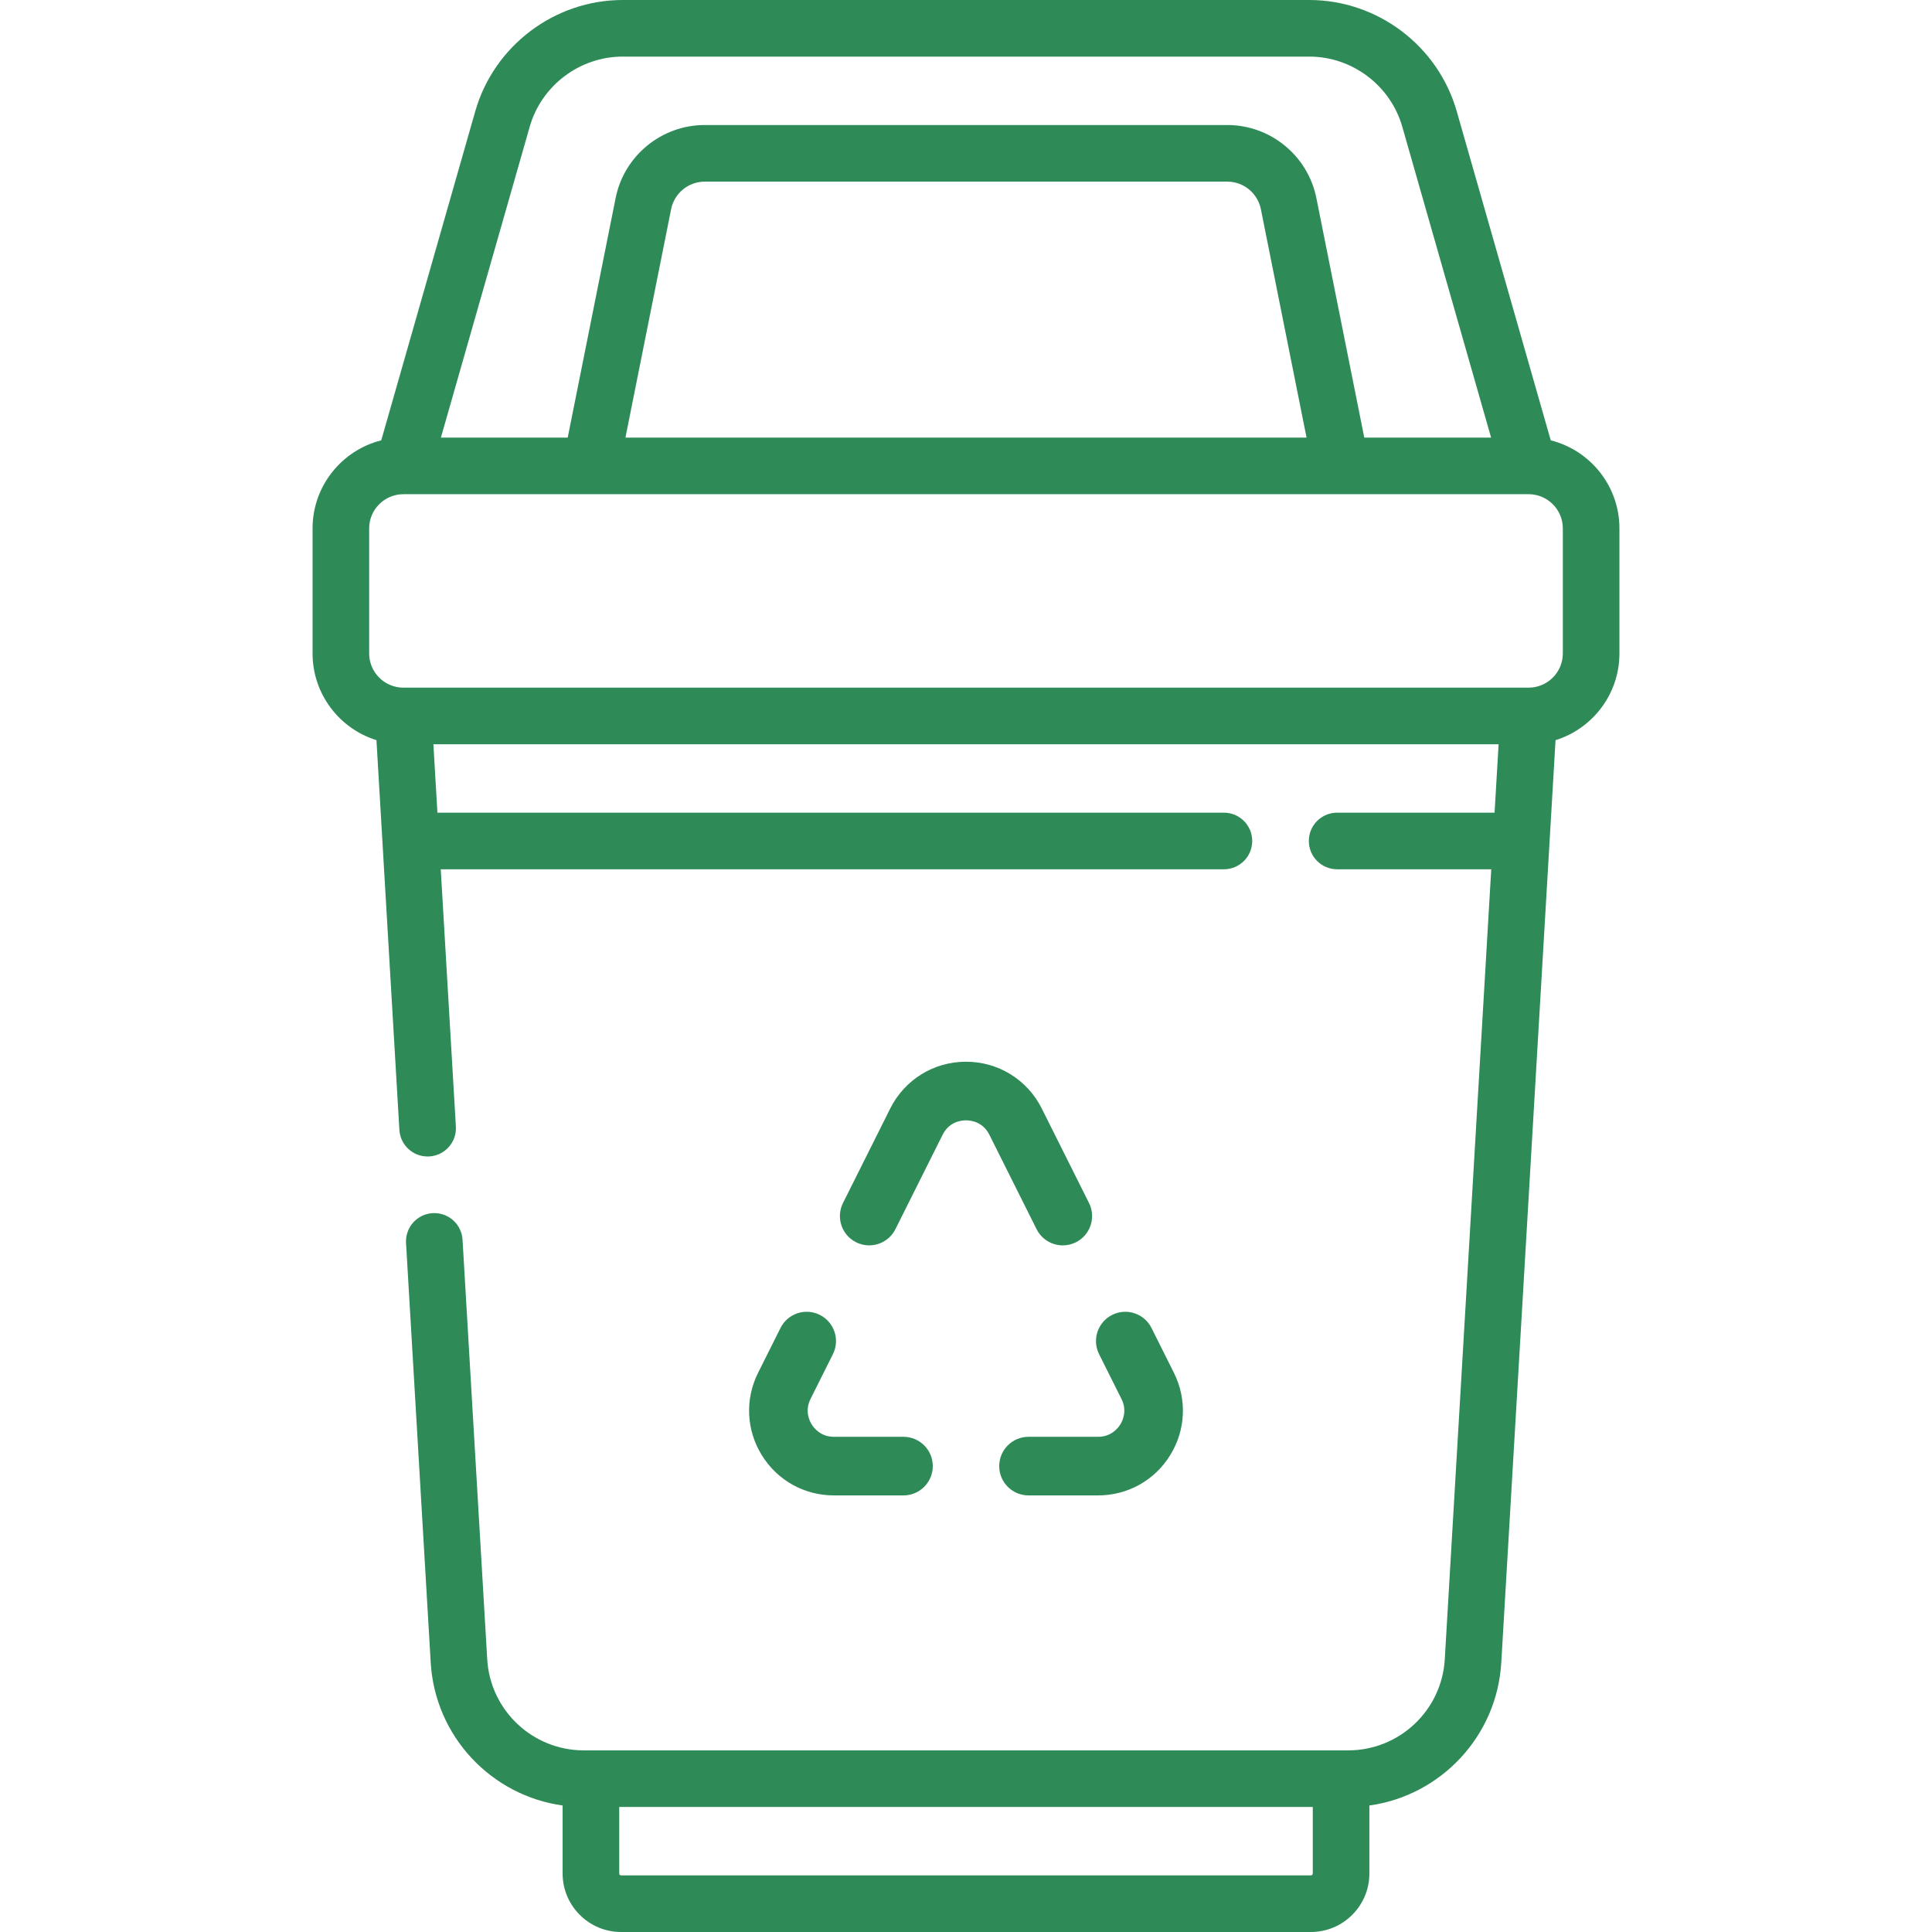
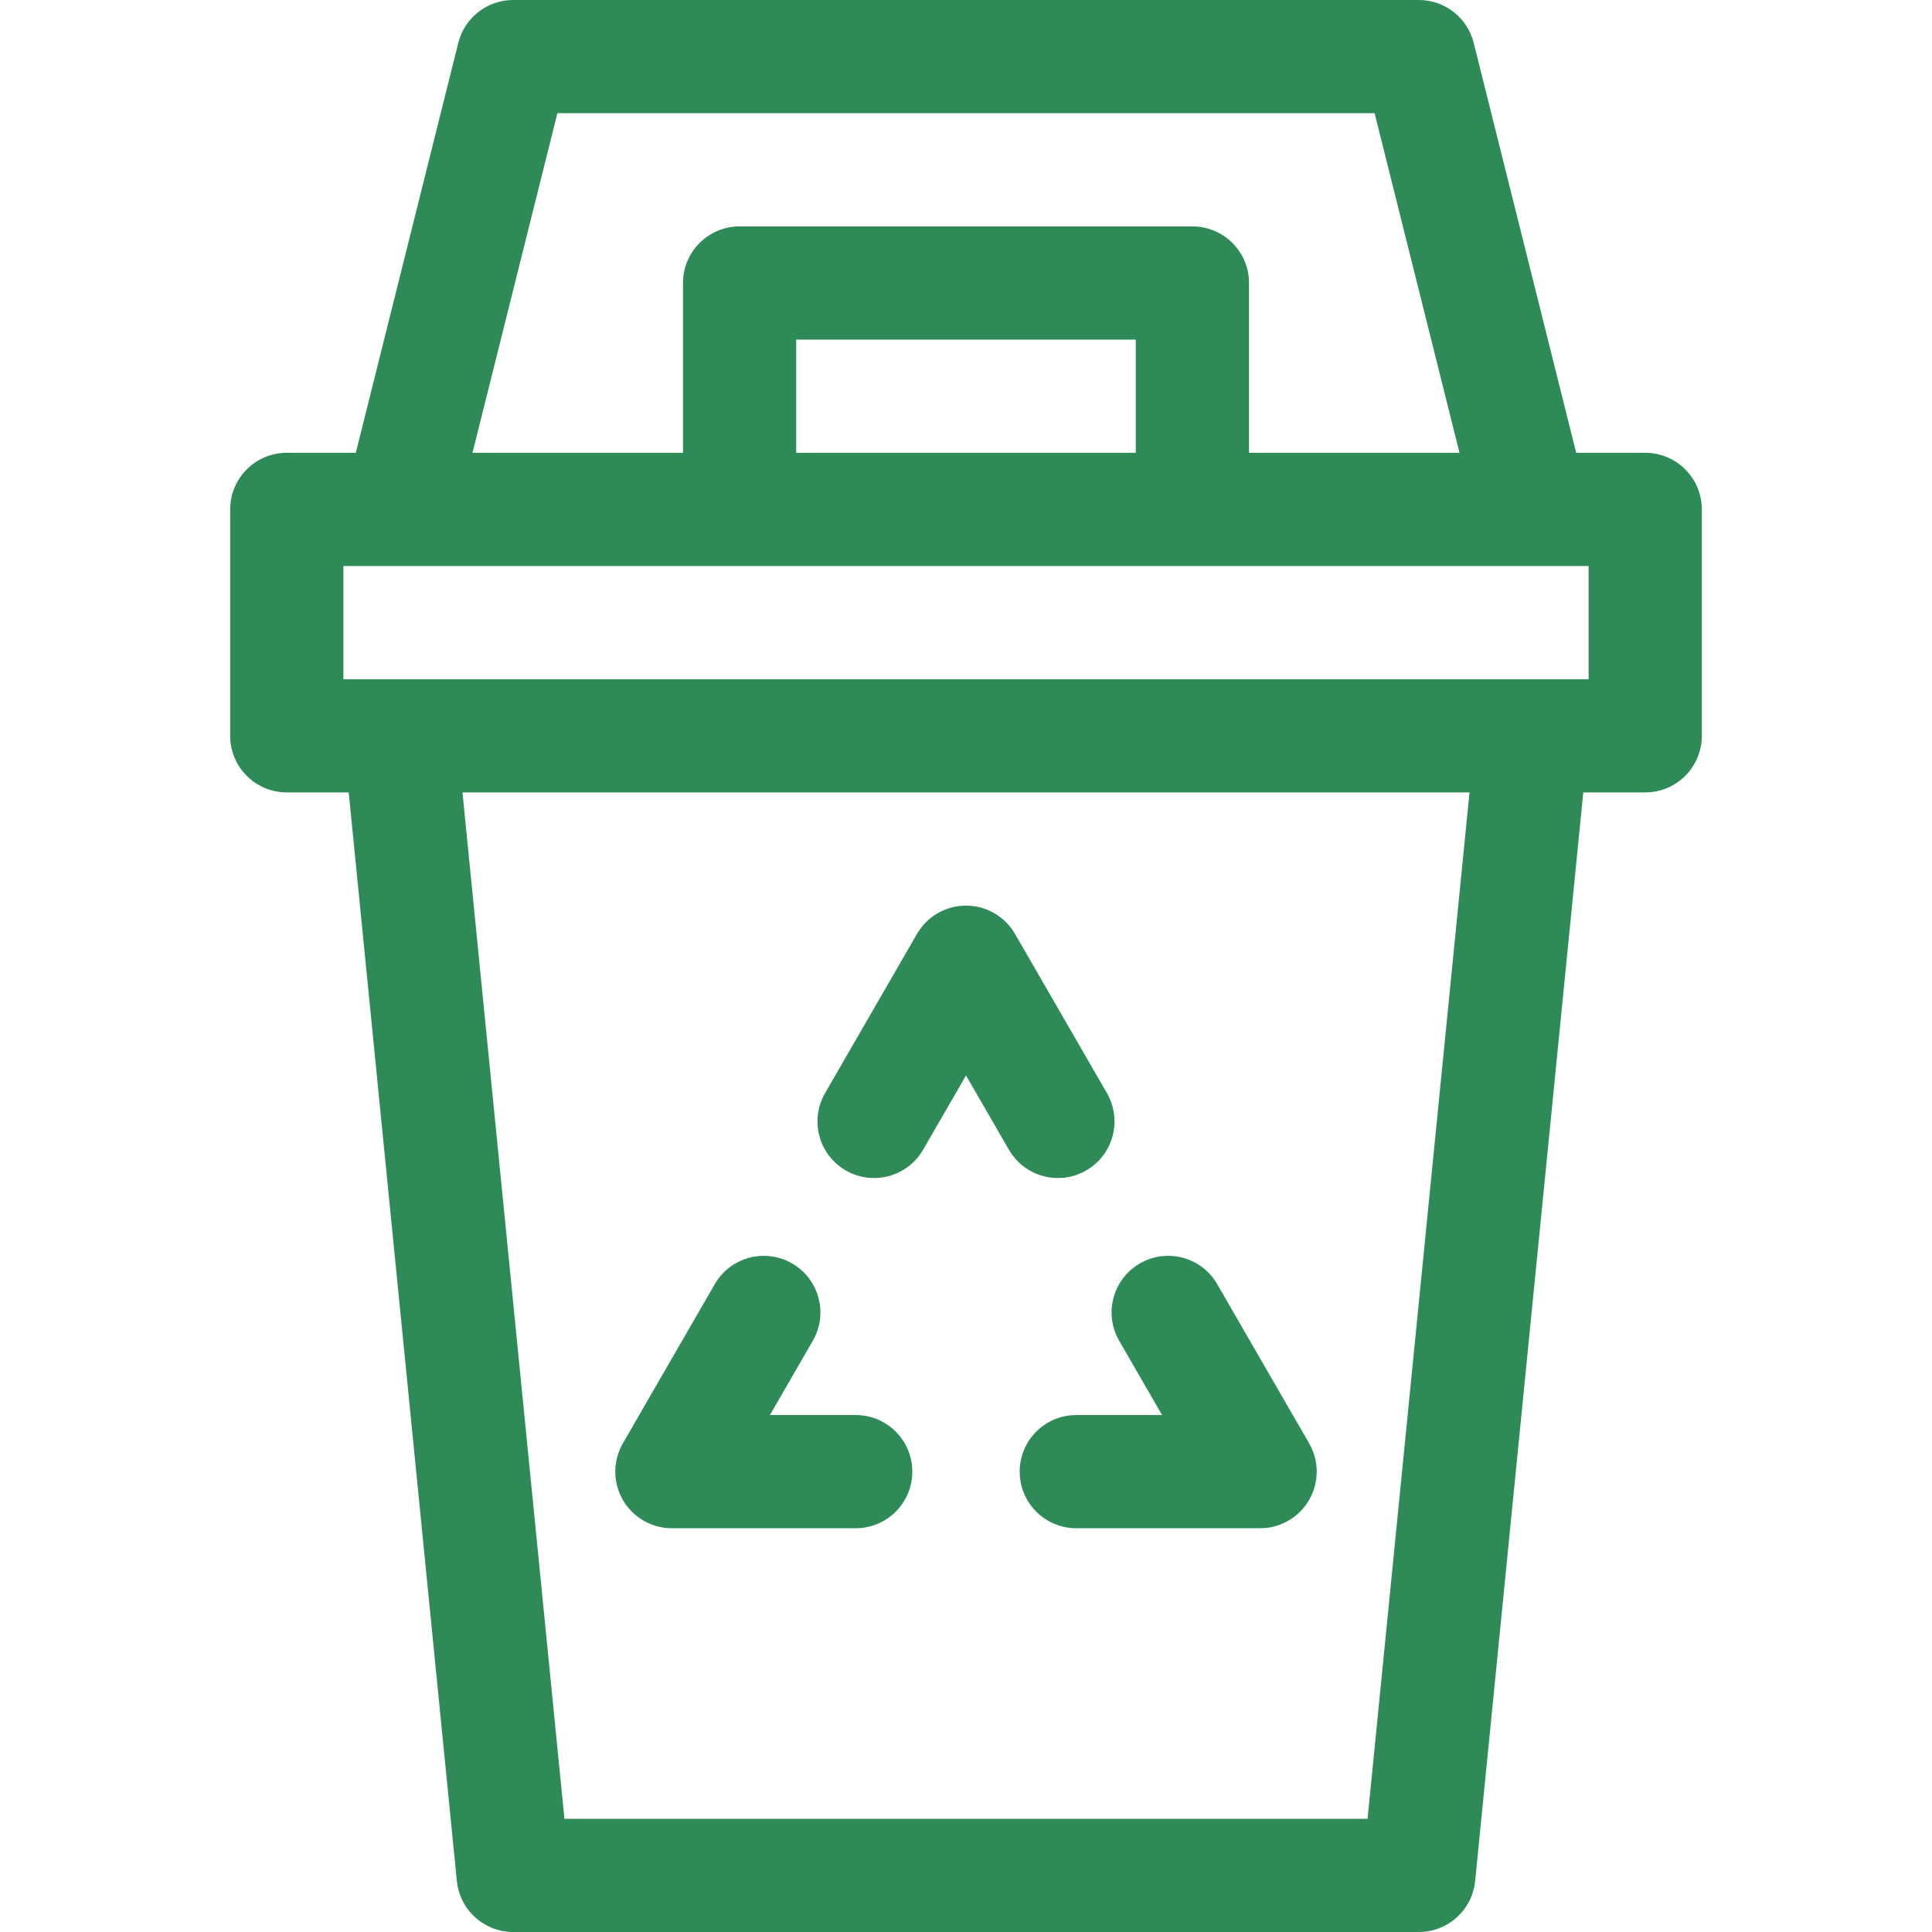
<svg xmlns="http://www.w3.org/2000/svg" version="1.1" width="512" height="512" x="0" y="0" viewBox="0 0 512 512" style="enable-background:new 0 0 512 512" xml:space="preserve" class="">
  <g>
    <g>
-       <g>
-         <g>
-           <g>
-             <path d="m291.005 396.299h-18.437c-4.289 0-7.766-3.476-7.766-7.766 0-4.289 3.476-7.766 7.766-7.766h18.437c3.487 0 5.284-2.298 5.895-3.286s1.863-3.623.303-6.742l-5.934-11.866c-1.918-3.836-.364-8.501 3.472-10.419 3.838-1.916 8.501-.363 10.419 3.472l5.933 11.866c3.507 7.014 3.14 15.184-.983 21.854-4.121 6.671-11.264 10.653-19.105 10.653z" fill="#2e8b57" data-original="#000000" style="" />
-           </g>
-           <g>
-             <path d="m281.658 330.04c-2.849 0-5.592-1.573-6.952-4.294l-12.508-25.016c-1.729-3.458-4.91-3.831-6.198-3.831-1.287 0-4.469.373-6.198 3.831l-12.505 25.01c-1.917 3.837-6.584 5.393-10.418 3.473-3.836-1.918-5.391-6.583-3.473-10.418l12.505-25.011c3.829-7.659 11.527-12.417 20.089-12.417s16.26 4.758 20.09 12.416l12.508 25.016c1.918 3.836.363 8.501-3.472 10.419-1.116.557-2.302.822-3.468.822z" fill="#2e8b57" data-original="#000000" style="" />
-           </g>
-           <g>
-             <path d="m239.433 396.299h-18.437c-7.842 0-14.984-3.982-19.107-10.653-4.122-6.67-4.49-14.84-.983-21.854l5.932-11.865c1.917-3.836 6.582-5.392 10.419-3.472 3.835 1.918 5.39 6.583 3.472 10.419l-5.932 11.865c-1.559 3.119-.307 5.754.303 6.742.611.988 2.408 3.286 5.895 3.286h18.437c4.289 0 7.766 3.476 7.766 7.766.001 4.289-3.476 7.766-7.765 7.766z" fill="#2e8b57" data-original="#000000" style="" />
-           </g>
-         </g>
-       </g>
-       <g>
-         <path d="m410.965 116.693-24.921-87.223c-4.958-17.351-21.023-29.47-39.069-29.47h-181.95c-18.046 0-34.111 12.119-39.07 29.47l-24.92 87.223c-10.445 2.626-18.202 12.093-18.202 23.34v33.133c0 10.787 7.134 19.939 16.932 22.987l6.074 103.27c.234 3.985 3.539 7.06 7.48 7.06.147 0 .298-.004.447-.013 4.135-.244 7.29-3.793 7.047-7.928l-4.01-68.176h207.548c4.143 0 7.5-3.358 7.5-7.5s-3.357-7.5-7.5-7.5h-208.43l-1.067-18.133h282.291l-1.067 18.133h-41.727c-4.143 0-7.5 3.358-7.5 7.5s3.357 7.5 7.5 7.5h40.845l-12.315 209.372c-.796 13.53-12.036 24.128-25.589 24.128h-202.584c-13.553 0-24.793-10.598-25.589-24.128l-6.541-111.197c-.243-4.135-3.791-7.283-7.928-7.047-4.135.244-7.29 3.793-7.047 7.928l6.541 111.197c1.15 19.548 16.056 35.23 34.955 37.854v18.027c0 8.547 6.953 15.5 15.5 15.5h182.801c8.547 0 15.5-6.953 15.5-15.5v-18.026c18.899-2.624 33.805-18.306 34.955-37.854l14.38-244.466c9.798-3.048 16.932-12.2 16.932-22.987v-33.133c0-11.248-7.758-20.716-18.202-23.341zm-63.065 379.807c0 .276-.225.5-.5.5h-182.8c-.275 0-.5-.224-.5-.5v-17.633h183.8zm-207.522-462.909c3.128-10.946 13.264-18.591 24.647-18.591h181.949c11.384 0 21.52 7.645 24.646 18.591l23.535 82.376h-33.607l-12.696-63.487c-2.242-11.21-12.167-19.347-23.6-19.347h-138.504c-11.433 0-21.357 8.137-23.6 19.347l-12.698 63.486h-33.607zm205.874 82.376h-180.504l12.109-60.544c.845-4.224 4.584-7.289 8.891-7.289h138.504c4.307 0 8.046 3.065 8.891 7.289zm67.915 57.2c0 4.999-4.067 9.067-9.067 9.067h-298.2c-5 0-9.067-4.067-9.067-9.067v-33.133c0-4.999 4.067-9.066 9.067-9.066h298.2c5 0 9.067 4.067 9.067 9.066z" fill="#2e8b57" data-original="#000000" style="" />
-         <path d="m291.005 381.033h-18.438c-4.143 0-7.5 3.358-7.5 7.5s3.357 7.5 7.5 7.5h18.438c7.749 0 14.807-3.935 18.88-10.527 4.074-6.591 4.438-14.664.972-21.595l-5.933-11.866c-1.852-3.705-6.357-5.205-10.061-3.355-3.705 1.853-5.207 6.357-3.354 10.062l5.933 11.866c1.619 3.239.319 5.975-.315 7.001-.636 1.028-2.502 3.414-6.122 3.414z" fill="#2e8b57" data-original="#000000" style="" />
-         <path d="m275.853 293.903c-3.784-7.568-11.392-12.27-19.853-12.27s-16.068 4.701-19.852 12.27l-12.505 25.01c-1.853 3.705-.351 8.21 3.354 10.062 3.706 1.854 8.211.35 10.062-3.354l12.505-25.01c1.245-2.491 3.651-3.977 6.436-3.977s5.191 1.487 6.436 3.977l12.507 25.015c1.313 2.628 3.963 4.148 6.714 4.147 1.127 0 2.272-.255 3.348-.793 3.705-1.853 5.207-6.358 3.354-10.063z" fill="#2e8b57" data-original="#000000" style="" />
-         <path d="m220.492 358.754c1.852-3.705.351-8.21-3.354-10.062-3.706-1.853-8.211-.35-10.062 3.354l-5.933 11.865c-3.466 6.93-3.103 15.003.972 21.595 4.073 6.592 11.131 10.527 18.88 10.527h18.438c4.143 0 7.5-3.358 7.5-7.5s-3.357-7.5-7.5-7.5h-18.438c-3.62 0-5.486-2.387-6.12-3.413-.635-1.026-1.935-3.762-.315-7.001z" fill="#2e8b57" data-original="#000000" style="" />
-       </g>
+       <path d="m436 120h-18.289l-27.159-108.638c-1.669-6.677-7.669-11.362-14.552-11.362h-240c-6.883 0-12.883 4.685-14.552 11.362l-27.159 108.638h-18.289c-8.284 0-15 6.716-15 15v60c0 8.284 6.716 15 15 15h16.416l28.657 288.483c.763 7.672 7.217 13.517 14.927 13.517h240c7.71 0 14.164-5.845 14.927-13.517l28.657-288.483h16.416c8.284 0 15-6.716 15-15v-60c0-8.284-6.716-15-15-15zm-288.288-90h216.576l22.5 90h-55.788v-45c0-8.284-6.716-15-15-15h-120c-8.284 0-15 6.716-15 15v45h-55.788zm153.288 90h-90v-30h90zm-210 30h330v30h-330zm271.416 332h-212.832l-27.02-272h266.872z" fill="#2e8b57" data-original="#000000" style="" class="" />
+       <path d="m178.057 405h48.714c8.284 0 15-6.716 15-15s-6.716-15-15-15h-22.732l11.366-19.687c4.143-7.175 1.685-16.348-5.49-20.49-7.174-4.143-16.349-1.684-20.49 5.49l-24.358 42.187c-2.68 4.641-2.68 10.359 0 15s7.631 7.5 12.99 7.5z" fill="#2e8b57" data-original="#000000" style="" class="" />
+       <path d="m296.595 355.313 11.366 19.687h-22.732c-8.284 0-15 6.716-15 15s6.716 15 15 15h48.714c5.359 0 10.311-2.859 12.99-7.5s2.68-10.359 0-15l-24.357-42.188c-4.143-7.175-13.318-9.632-20.49-5.49-7.176 4.142-9.634 13.316-5.491 20.491z" fill="#2e8b57" data-original="#000000" style="" class="" />
+       <path d="m224.142 310.178c7.173 4.142 16.347 1.684 20.49-5.49l11.368-19.688 11.367 19.688c2.778 4.813 7.82 7.503 13.004 7.502 2.545 0 5.124-.648 7.486-2.012 7.175-4.142 9.633-13.316 5.49-20.49l-24.357-42.188c-2.68-4.641-7.631-7.5-12.99-7.5s-10.311 2.859-12.99 7.5l-24.357 42.188c-4.143 7.174-1.685 16.348 5.489 20.49z" fill="#2e8b57" data-original="#000000" style="" class="" />
    </g>
  </g>
</svg>
